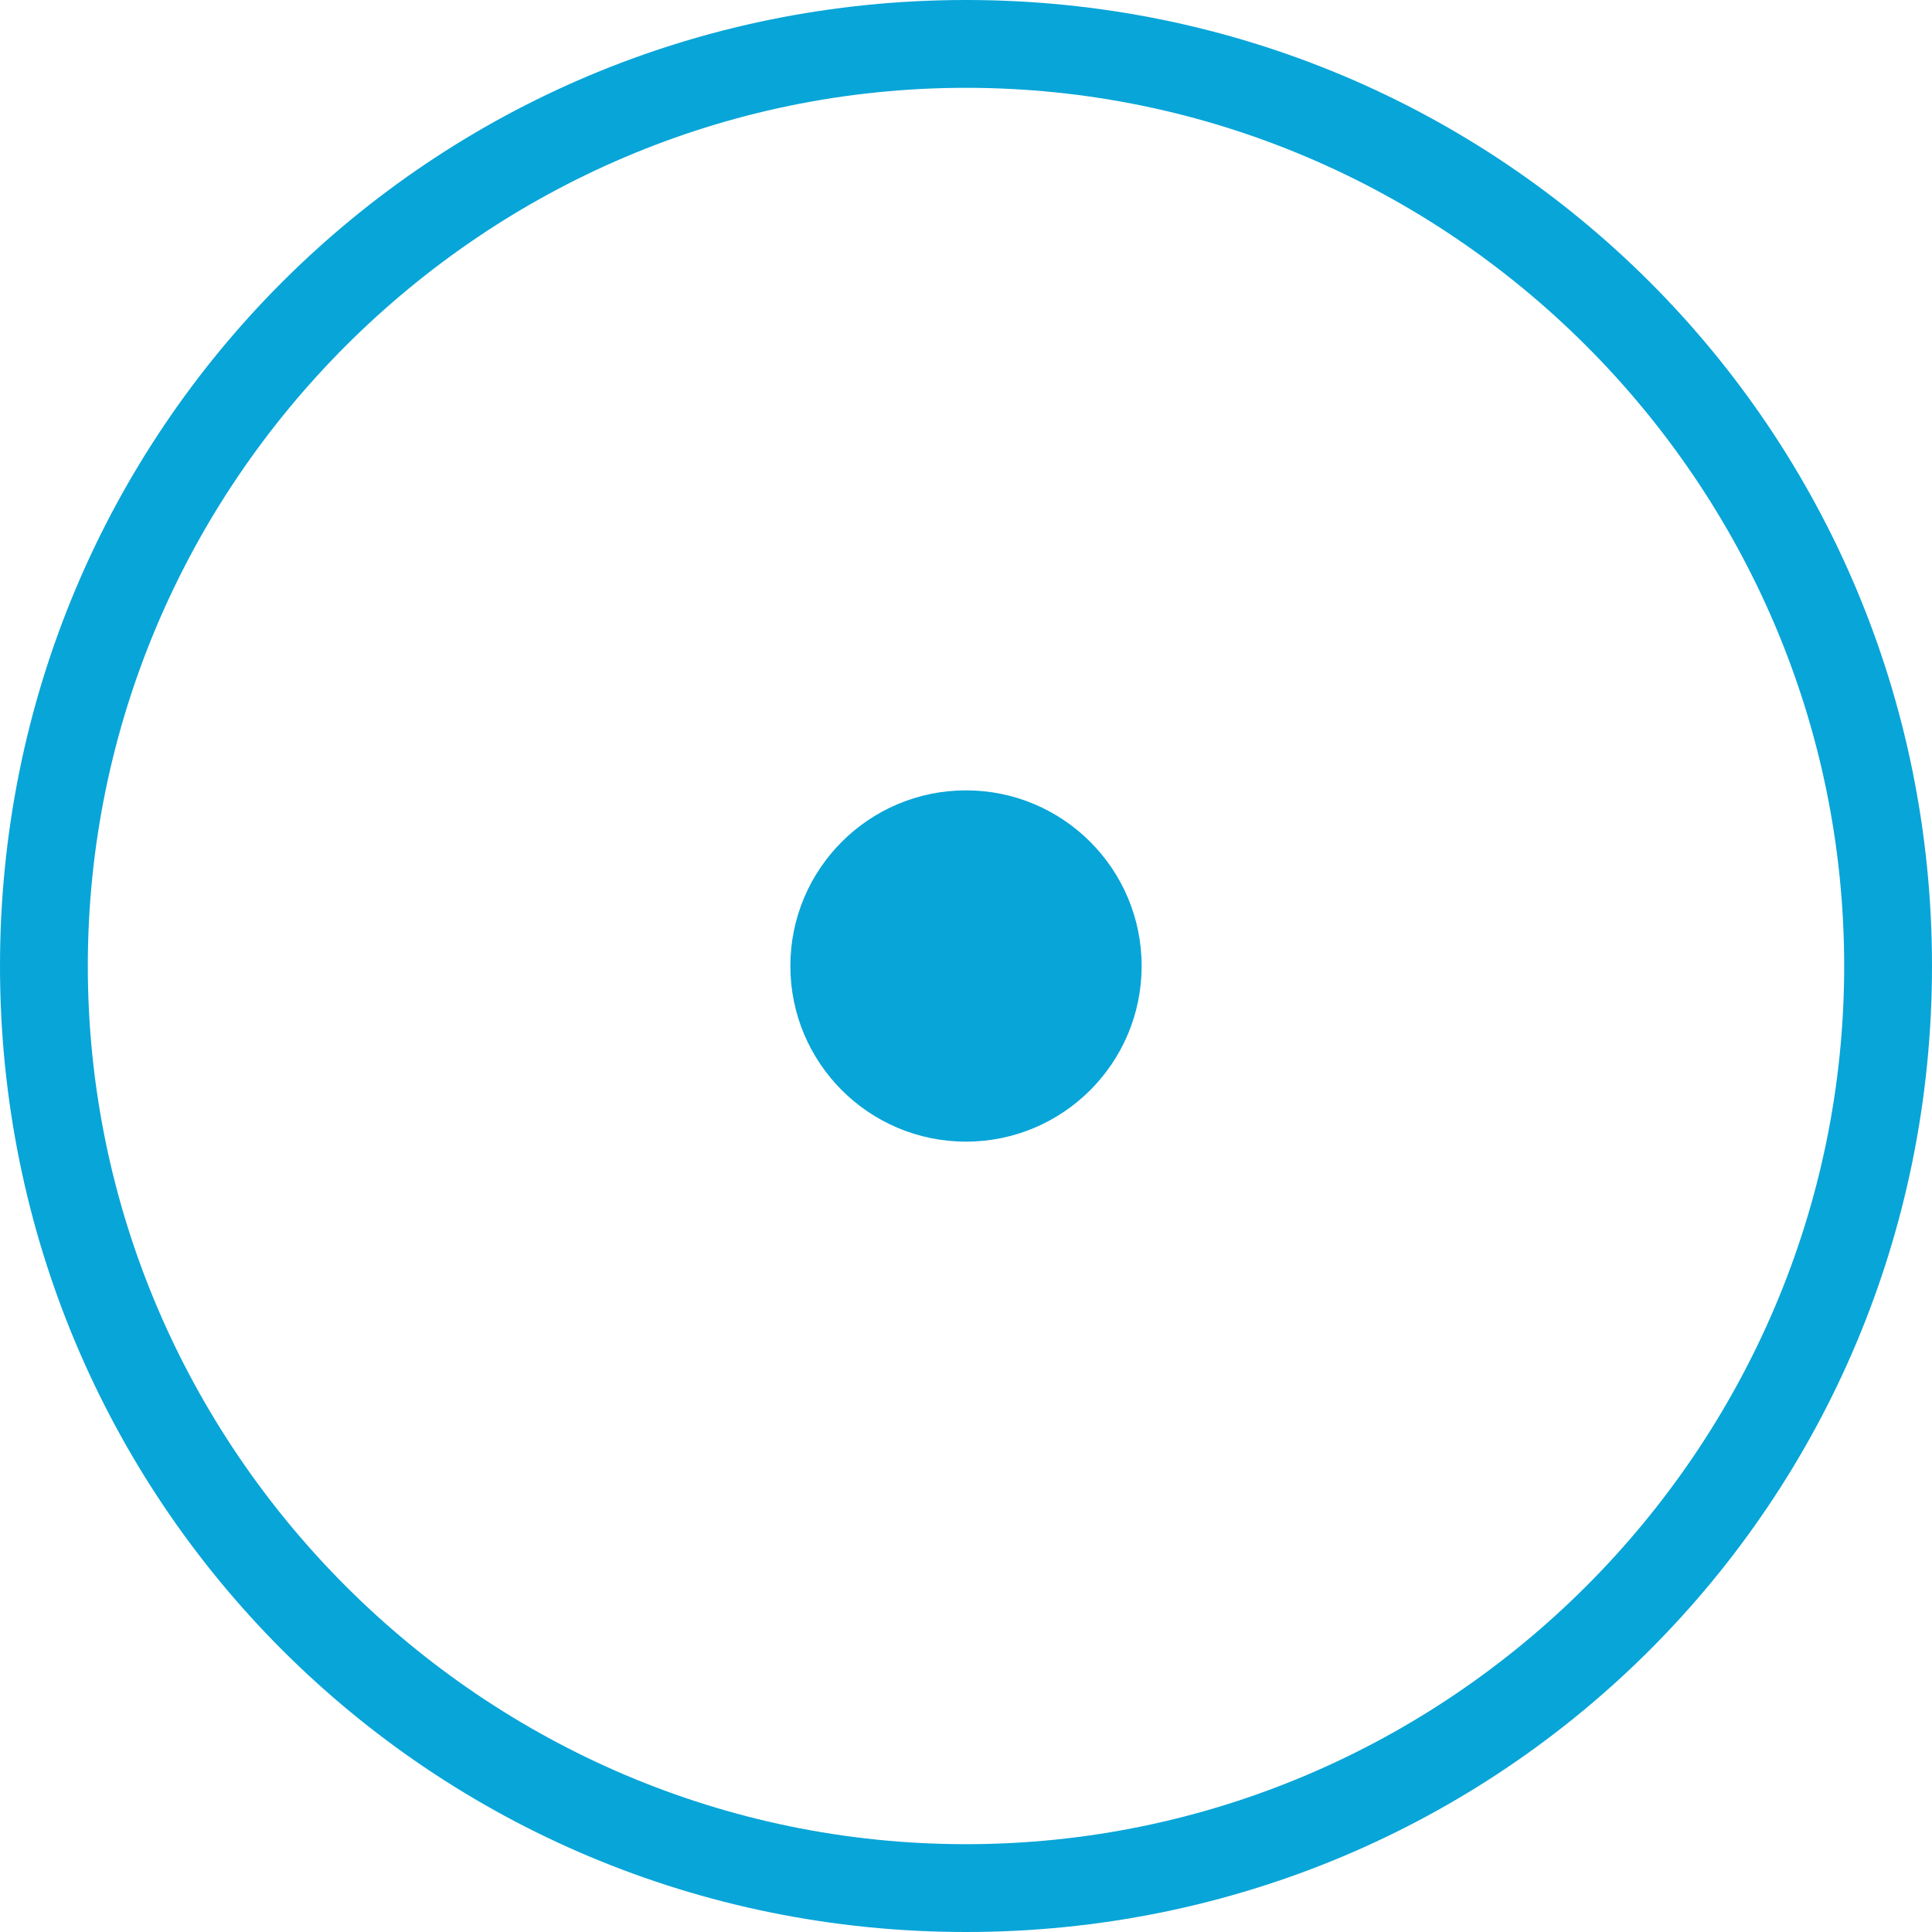
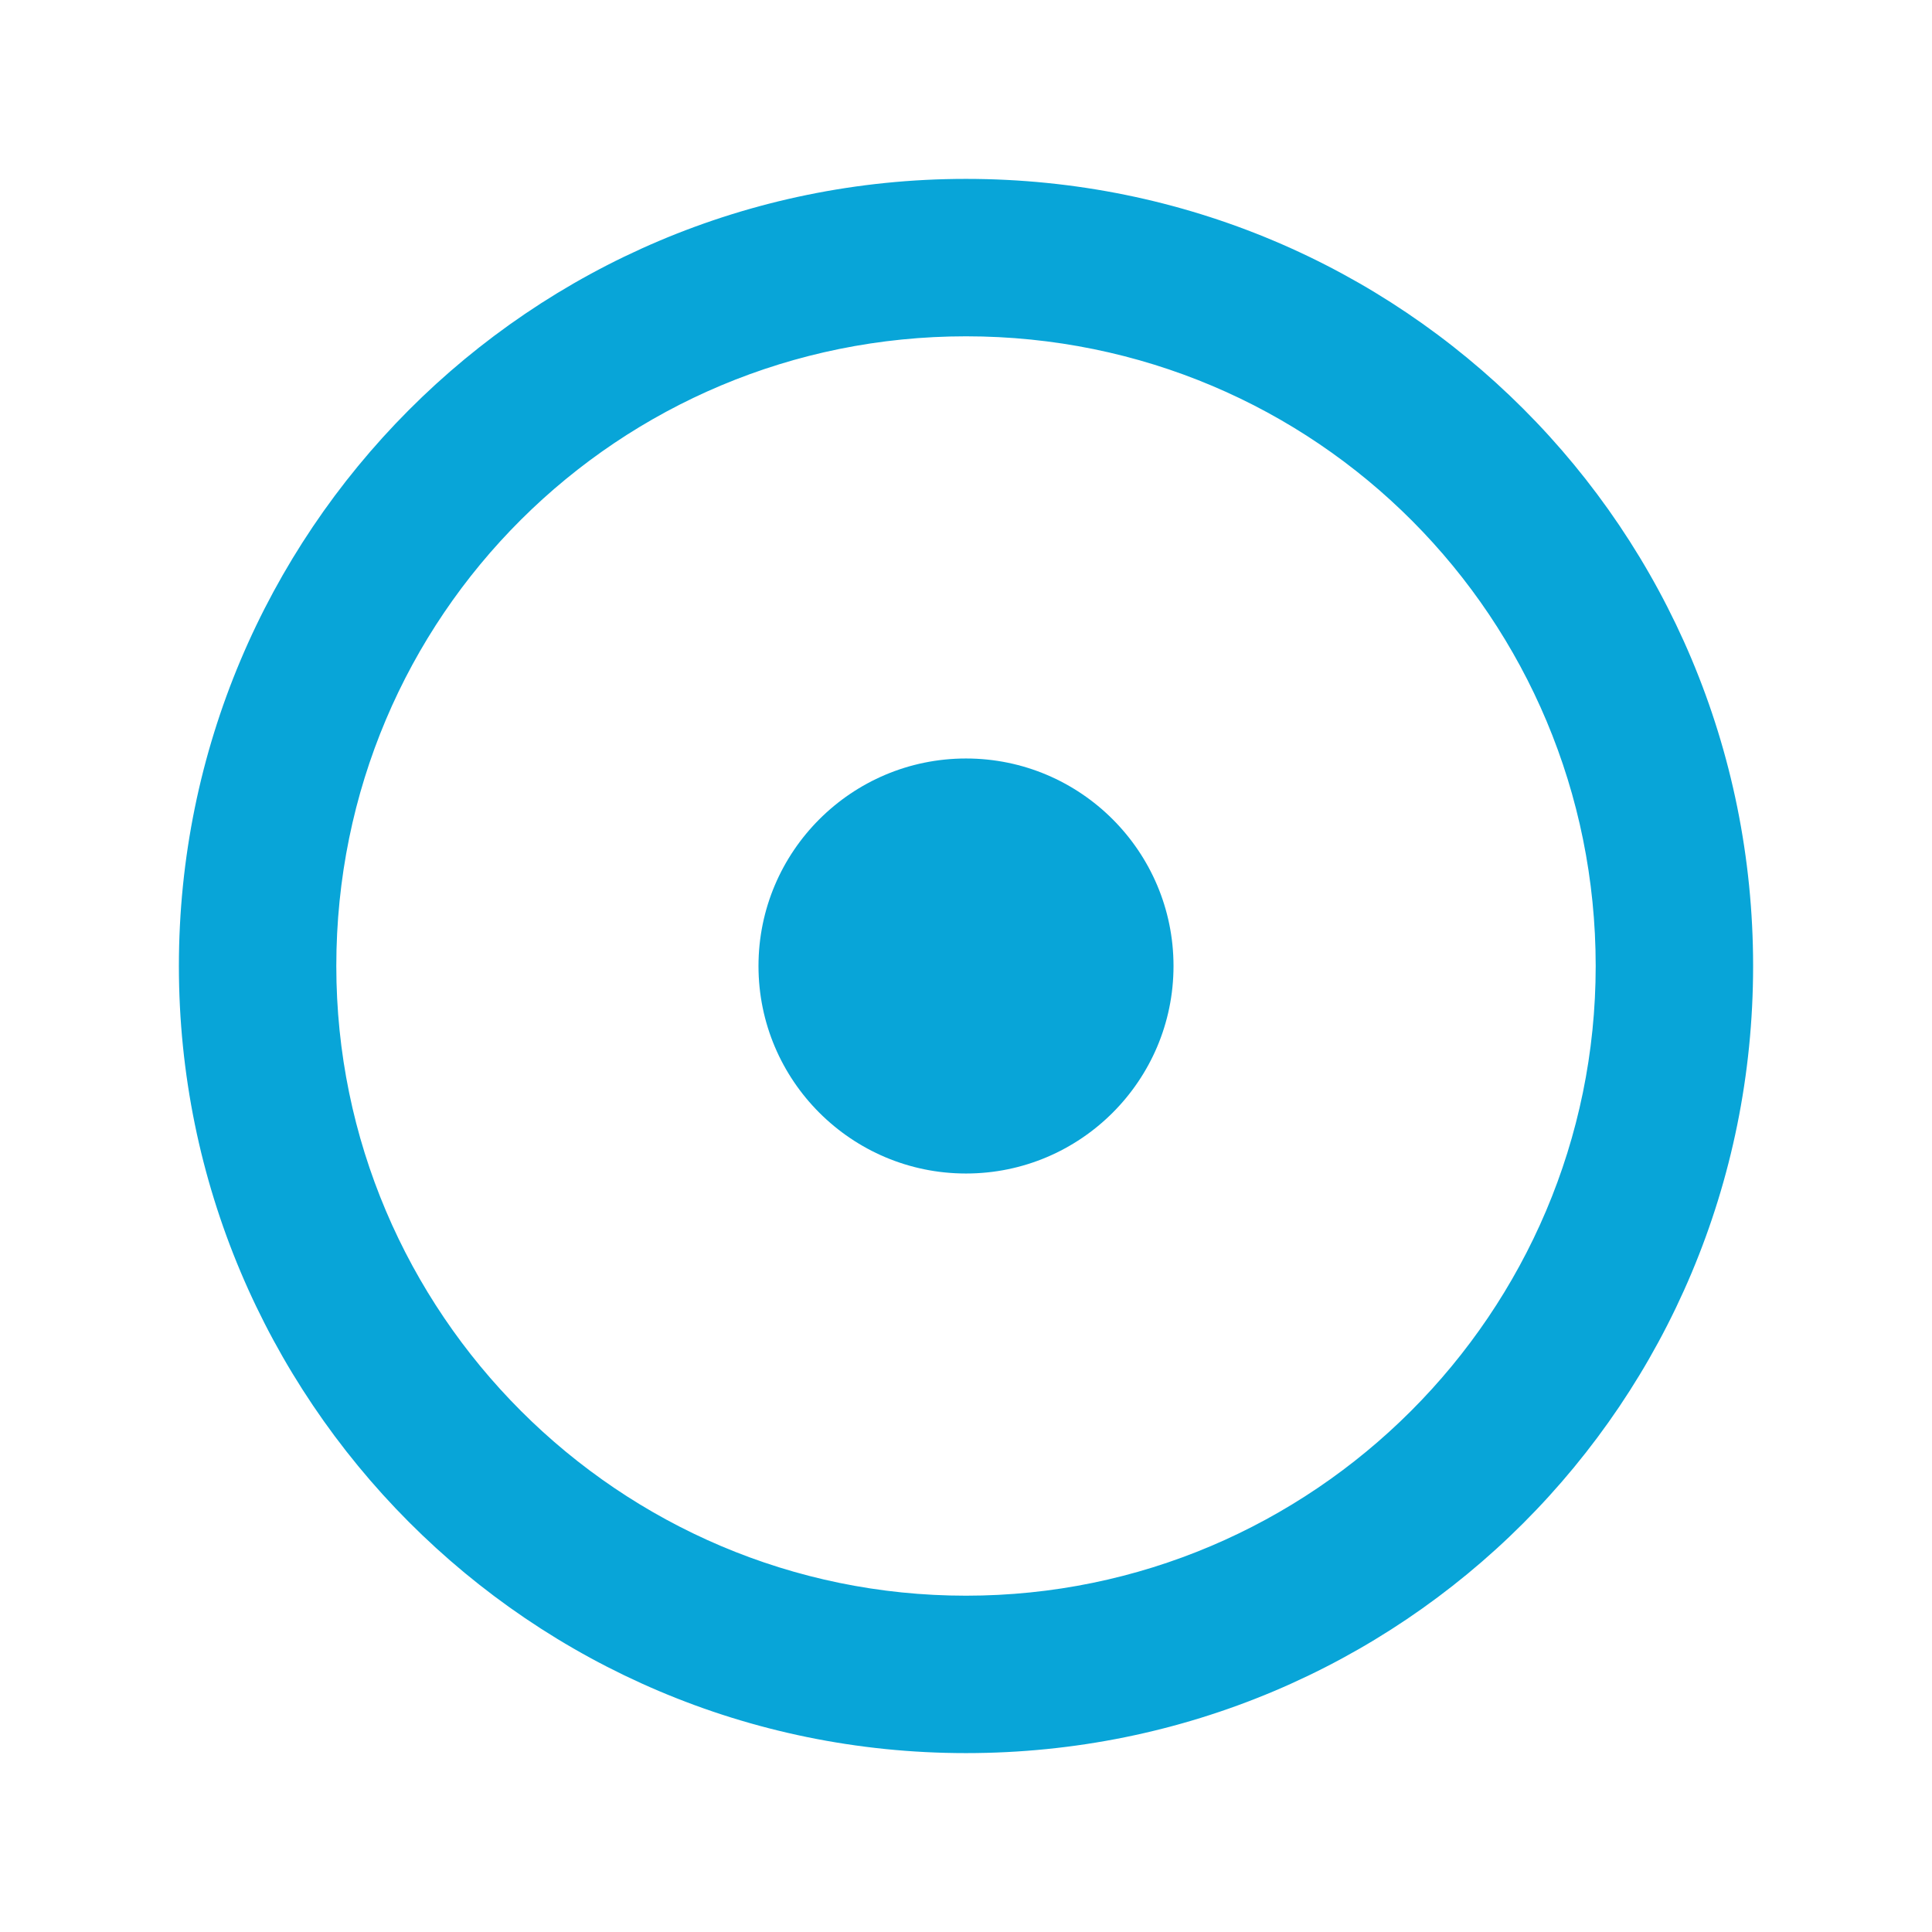
- <svg xmlns="http://www.w3.org/2000/svg" version="1.1" id="Слой_1" x="0px" y="0px" viewBox="0 0 44 44" style="enable-background:new 0 0 44 44;" xml:space="preserve">
+ <svg xmlns="http://www.w3.org/2000/svg" version="1.1" id="Слой_1" x="0px" y="0px" viewBox="0 0 54 54" style="enable-background:new 0 0 54 54;" xml:space="preserve">
  <style type="text/css">
- 	.st0{fill:#08a5d8;}
+ 	.st0{display:none;}
+ 	.st1{display:inline;fill:#41A9B2;}
+ 	.st2{fill:#08a5d8;}
</style>
+   <g class="st0">
+     <path class="st1" d="M27,7c11,0,20,9,20,20s-9,20-20,20S7,38,7,27S16,7,27,7 M27,5C14.8,5,5,14.8,5,27s9.8,22,22,22s22-9.8,22-22   S39.2,5,27,5L27,5z" />
+     <circle class="st1" cx="27" cy="27" r="4" />
+   </g>
  <g>
-     <path class="st0" d="M22,2c11,0,20,9,20,20s-9,20-20,20S2,33,2,22S11,2,22,2 M22,0C9.8,0,0,9.8,0,22s9.8,22,22,22s22-9.8,22-22   S34.2,0,22,0L22,0z" />
-     <circle class="st0" cx="22" cy="22" r="4" />
+     <path class="st2" d="M27,5C14.8,5,5,14.9,5,27s9.8,22,22,22c12.2,0,22-9.8,22-22S39.2,5,27,5z M27,44.6c-9.7,0-17.6-7.9-17.6-17.6   c0-9.8,7.9-17.6,17.6-17.6c9.8,0,17.6,7.9,17.6,17.6C44.6,36.7,36.7,44.6,27,44.6z" />
+     <path class="st2" d="M27,21.2c-3.2,0-5.8,2.6-5.8,5.8c0,3.2,2.6,5.8,5.8,5.8c3.2,0,5.8-2.6,5.8-5.8C32.8,23.8,30.2,21.2,27,21.2z" />
  </g>
</svg>
